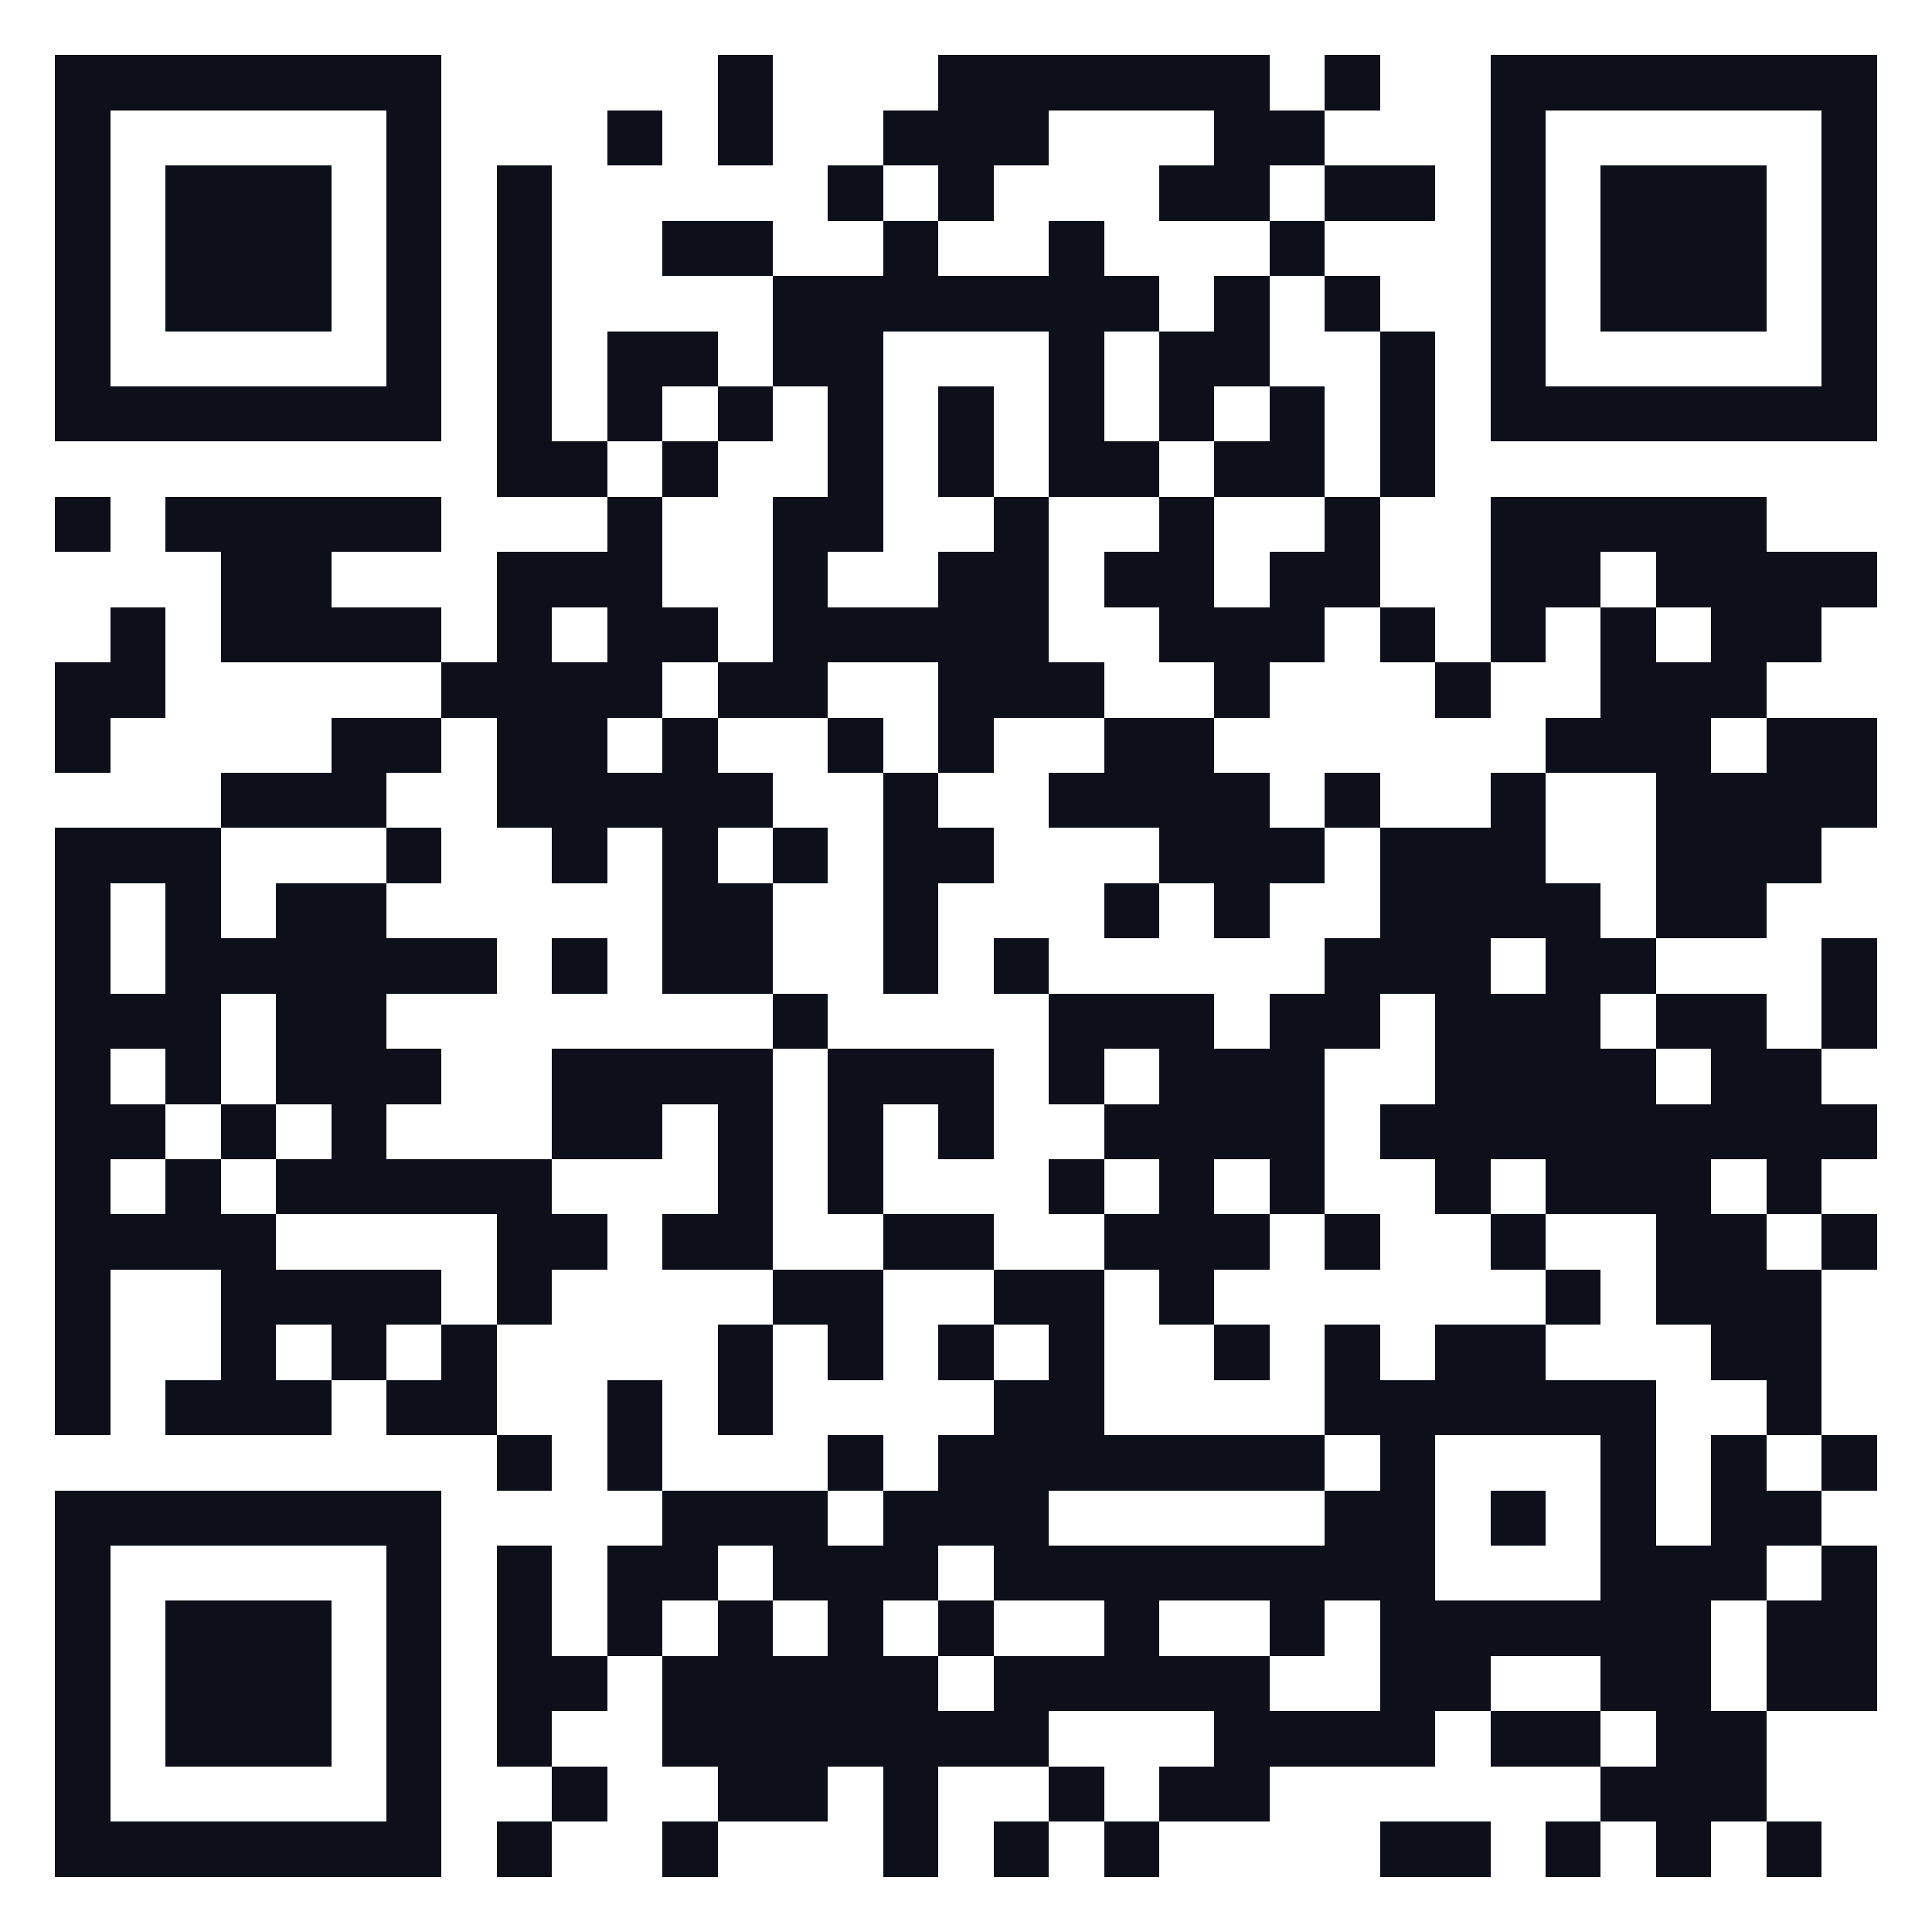
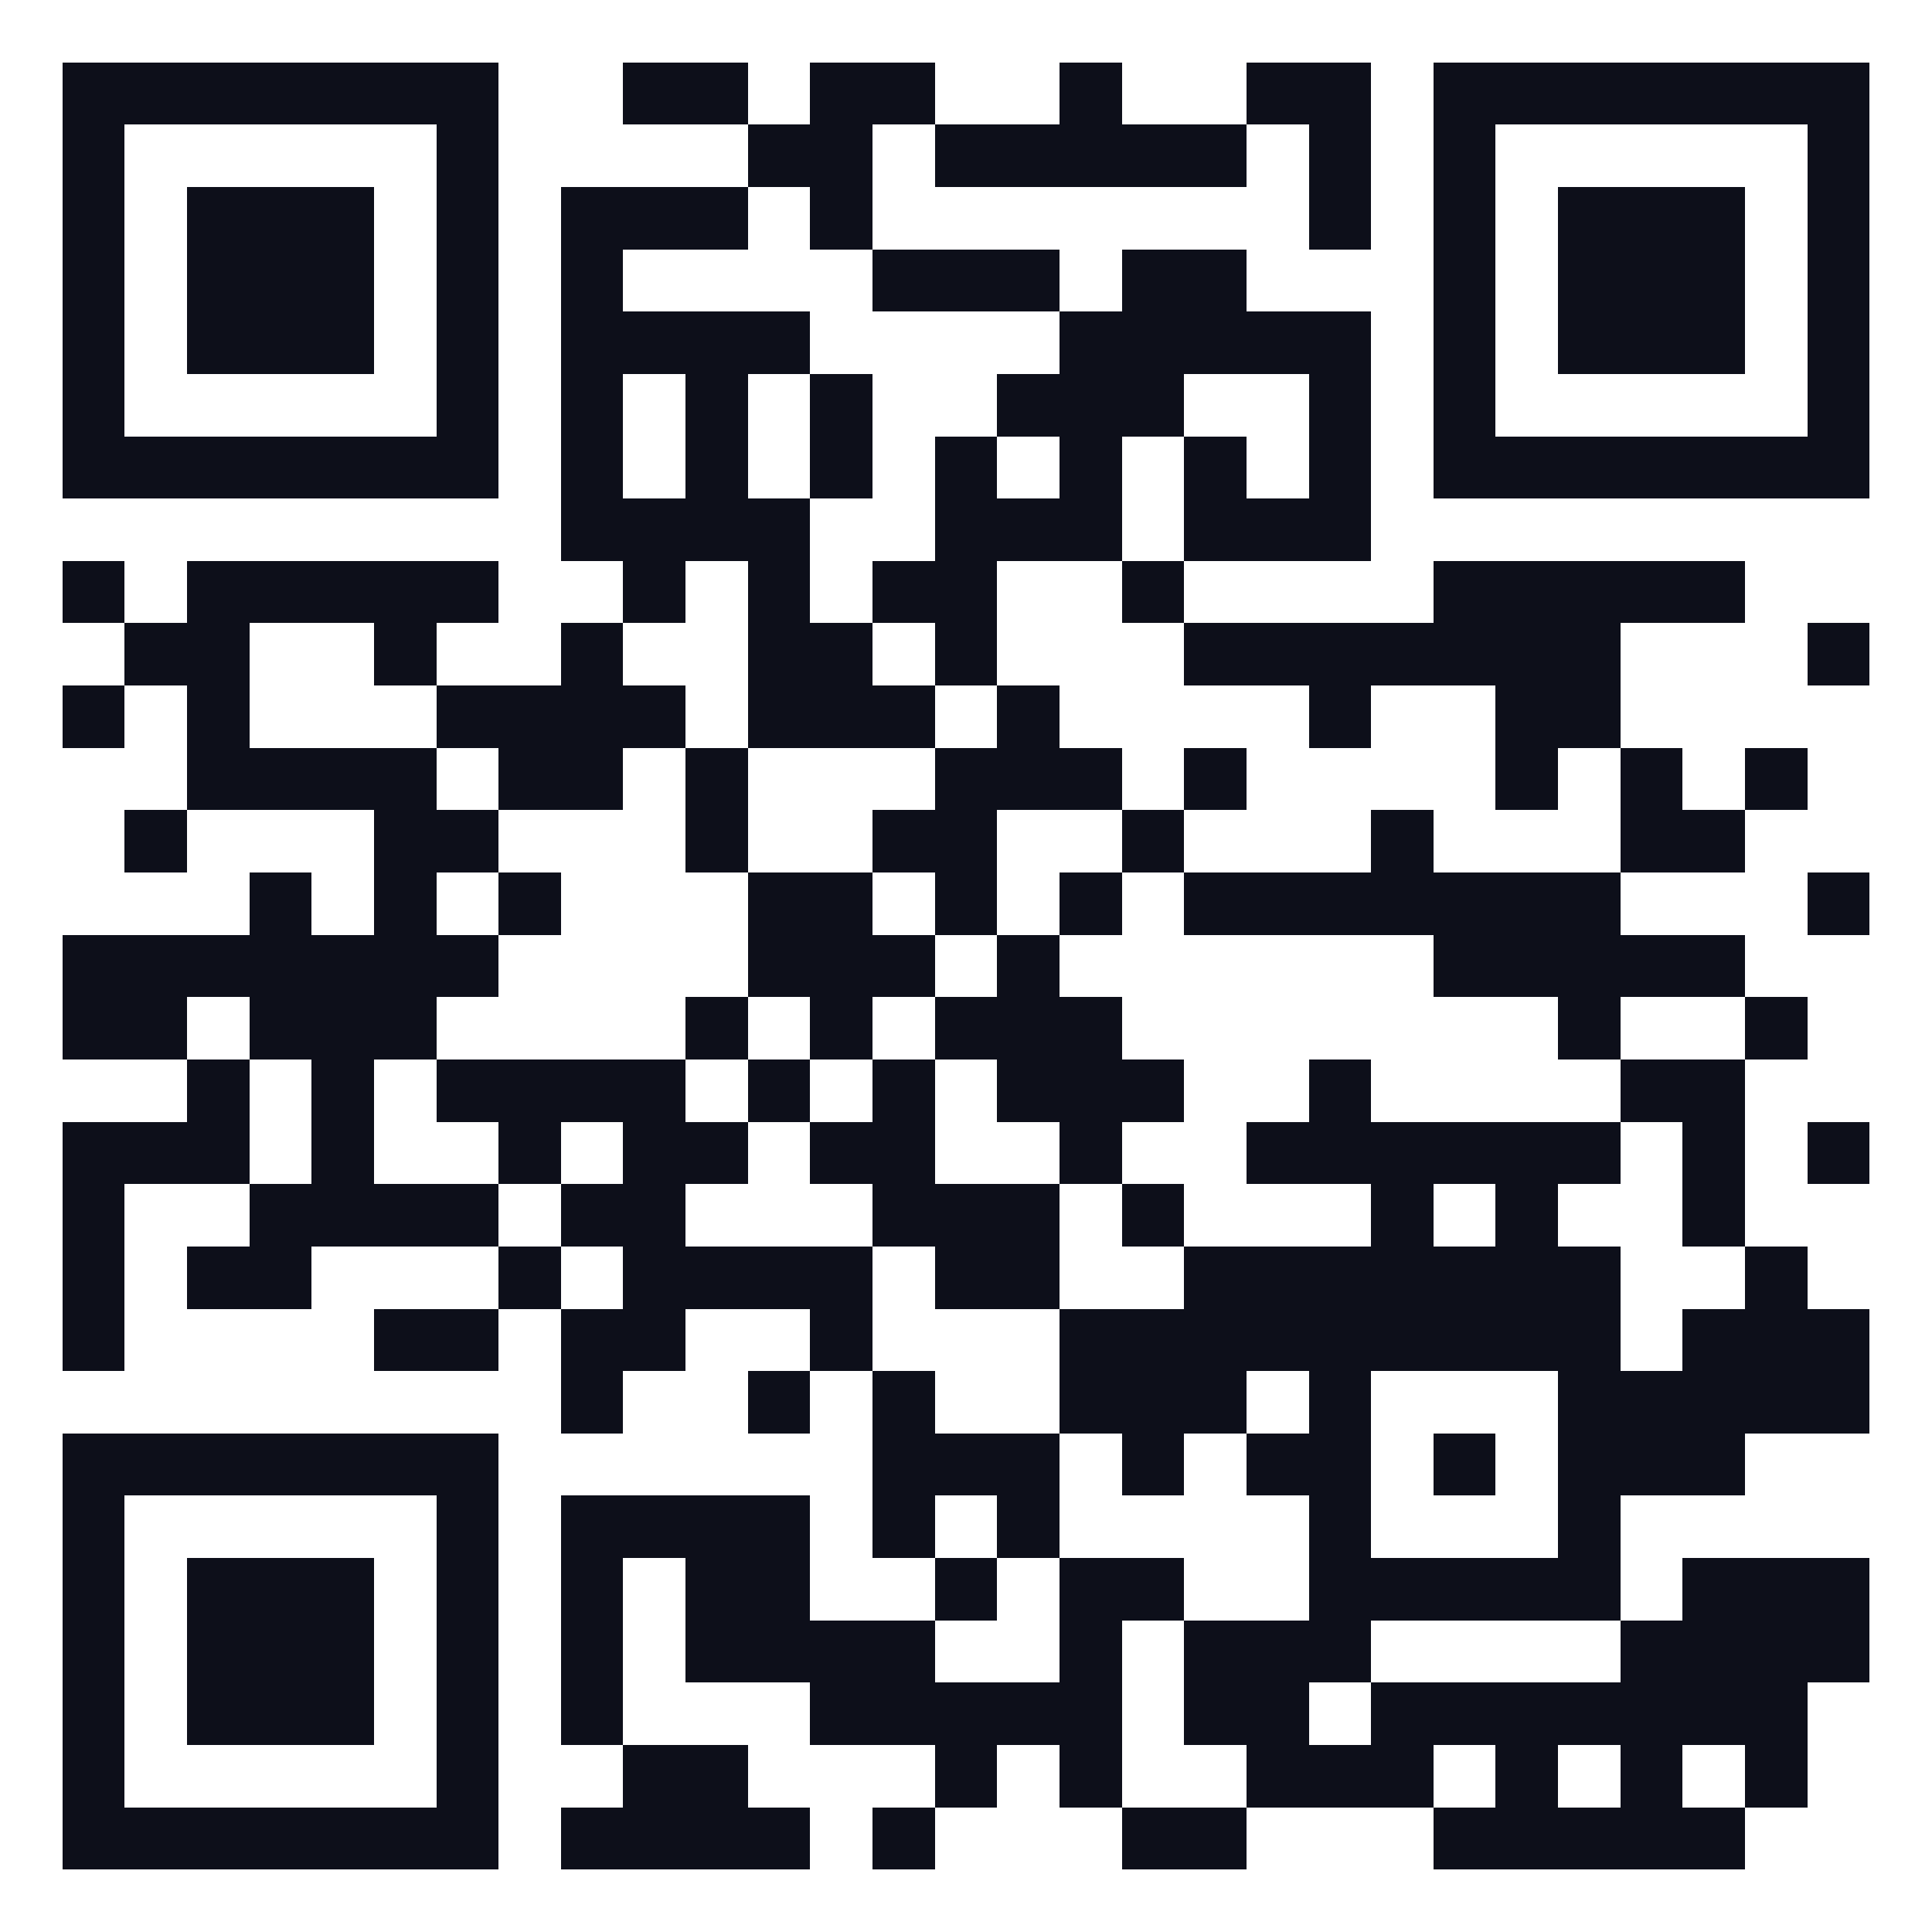
- <svg xmlns="http://www.w3.org/2000/svg" width="148" height="148" viewBox="0 0 35 35" shape-rendering="crispEdges">
-   <path fill="#ffffff" d="M0 0h35v35H0z" />
-   <path stroke="#0d0f1a" d="M1 1.5h7m5 0h1m3 0h6m1 0h1m2 0h7M1 2.5h1m5 0h1m3 0h1m1 0h1m2 0h3m3 0h2m3 0h1m5 0h1M1 3.5h1m1 0h3m1 0h1m1 0h1m5 0h1m1 0h1m3 0h2m1 0h2m1 0h1m1 0h3m1 0h1M1 4.5h1m1 0h3m1 0h1m1 0h1m2 0h2m2 0h1m2 0h1m3 0h1m3 0h1m1 0h3m1 0h1M1 5.5h1m1 0h3m1 0h1m1 0h1m4 0h7m1 0h1m1 0h1m2 0h1m1 0h3m1 0h1M1 6.5h1m5 0h1m1 0h1m1 0h2m1 0h2m3 0h1m1 0h2m2 0h1m1 0h1m5 0h1M1 7.5h7m1 0h1m1 0h1m1 0h1m1 0h1m1 0h1m1 0h1m1 0h1m1 0h1m1 0h1m1 0h7M9 8.5h2m1 0h1m2 0h1m1 0h1m1 0h2m1 0h2m1 0h1M1 9.5h1m1 0h5m3 0h1m2 0h2m2 0h1m2 0h1m2 0h1m2 0h5M4 10.5h2m3 0h3m2 0h1m2 0h2m1 0h2m1 0h2m2 0h2m1 0h4M2 11.5h1m1 0h4m1 0h1m1 0h2m1 0h5m2 0h3m1 0h1m1 0h1m1 0h1m1 0h2M1 12.5h2m5 0h4m1 0h2m2 0h3m2 0h1m3 0h1m2 0h3M1 13.5h1m4 0h2m1 0h2m1 0h1m2 0h1m1 0h1m2 0h2m6 0h3m1 0h2M4 14.5h3m2 0h5m2 0h1m2 0h4m1 0h1m2 0h1m2 0h4M1 15.5h3m3 0h1m2 0h1m1 0h1m1 0h1m1 0h2m3 0h3m1 0h3m2 0h3M1 16.5h1m1 0h1m1 0h2m5 0h2m2 0h1m3 0h1m1 0h1m2 0h4m1 0h2M1 17.5h1m1 0h6m1 0h1m1 0h2m2 0h1m1 0h1m5 0h3m1 0h2m3 0h1M1 18.5h3m1 0h2m7 0h1m4 0h3m1 0h2m1 0h3m1 0h2m1 0h1M1 19.5h1m1 0h1m1 0h3m2 0h4m1 0h3m1 0h1m1 0h3m2 0h4m1 0h2M1 20.5h2m1 0h1m1 0h1m3 0h2m1 0h1m1 0h1m1 0h1m2 0h4m1 0h9M1 21.5h1m1 0h1m1 0h5m3 0h1m1 0h1m3 0h1m1 0h1m1 0h1m2 0h1m1 0h3m1 0h1M1 22.5h4m4 0h2m1 0h2m2 0h2m2 0h3m1 0h1m2 0h1m2 0h2m1 0h1M1 23.5h1m2 0h4m1 0h1m4 0h2m2 0h2m1 0h1m6 0h1m1 0h3M1 24.5h1m2 0h1m1 0h1m1 0h1m4 0h1m1 0h1m1 0h1m1 0h1m2 0h1m1 0h1m1 0h2m3 0h2M1 25.5h1m1 0h3m1 0h2m2 0h1m1 0h1m4 0h2m4 0h6m2 0h1M9 26.5h1m1 0h1m3 0h1m1 0h7m1 0h1m3 0h1m1 0h1m1 0h1M1 27.5h7m4 0h3m1 0h3m5 0h2m1 0h1m1 0h1m1 0h2M1 28.5h1m5 0h1m1 0h1m1 0h2m1 0h3m1 0h8m3 0h3m1 0h1M1 29.5h1m1 0h3m1 0h1m1 0h1m1 0h1m1 0h1m1 0h1m1 0h1m2 0h1m2 0h1m1 0h6m1 0h2M1 30.5h1m1 0h3m1 0h1m1 0h2m1 0h5m1 0h5m2 0h2m2 0h2m1 0h2M1 31.5h1m1 0h3m1 0h1m1 0h1m2 0h7m3 0h4m1 0h2m1 0h2M1 32.5h1m5 0h1m2 0h1m2 0h2m1 0h1m2 0h1m1 0h2m6 0h3M1 33.5h7m1 0h1m2 0h1m3 0h1m1 0h1m1 0h1m4 0h2m1 0h1m1 0h1m1 0h1" />
+ <svg xmlns="http://www.w3.org/2000/svg" width="148" height="148" viewBox="0 0 31 31" shape-rendering="crispEdges">
+   <path fill="#ffffff" d="M0 0h31v31H0z" />
+   <path stroke="#0d0f1a" d="M1 1.5h7m2 0h2m1 0h2m2 0h1m2 0h2m1 0h7M1 2.5h1m5 0h1m4 0h2m1 0h5m1 0h1m1 0h1m5 0h1M1 3.5h1m1 0h3m1 0h1m1 0h3m1 0h1m7 0h1m1 0h1m1 0h3m1 0h1M1 4.5h1m1 0h3m1 0h1m1 0h1m4 0h3m1 0h2m3 0h1m1 0h3m1 0h1M1 5.5h1m1 0h3m1 0h1m1 0h4m4 0h5m1 0h1m1 0h3m1 0h1M1 6.5h1m5 0h1m1 0h1m1 0h1m1 0h1m2 0h3m2 0h1m1 0h1m5 0h1M1 7.5h7m1 0h1m1 0h1m1 0h1m1 0h1m1 0h1m1 0h1m1 0h1m1 0h7M9 8.5h4m2 0h3m1 0h3M1 9.5h1m1 0h5m2 0h1m1 0h1m1 0h2m2 0h1m4 0h5M2 10.5h2m2 0h1m2 0h1m2 0h2m1 0h1m3 0h7m3 0h1M1 11.5h1m1 0h1m3 0h4m1 0h3m1 0h1m4 0h1m2 0h2M3 12.5h4m1 0h2m1 0h1m3 0h3m1 0h1m4 0h1m1 0h1m1 0h1M2 13.5h1m3 0h2m3 0h1m2 0h2m2 0h1m3 0h1m3 0h2M4 14.5h1m1 0h1m1 0h1m3 0h2m1 0h1m1 0h1m1 0h7m3 0h1M1 15.5h7m4 0h3m1 0h1m6 0h5M1 16.5h2m1 0h3m4 0h1m1 0h1m1 0h3m7 0h1m2 0h1M3 17.5h1m1 0h1m1 0h4m1 0h1m1 0h1m1 0h3m2 0h1m4 0h2M1 18.5h3m1 0h1m2 0h1m1 0h2m1 0h2m2 0h1m2 0h6m1 0h1m1 0h1M1 19.5h1m2 0h4m1 0h2m3 0h3m1 0h1m3 0h1m1 0h1m2 0h1M1 20.5h1m1 0h2m3 0h1m1 0h4m1 0h2m2 0h7m2 0h1M1 21.5h1m4 0h2m1 0h2m2 0h1m3 0h9m1 0h3M9 22.5h1m2 0h1m1 0h1m2 0h3m1 0h1m3 0h5M1 23.5h7m6 0h3m1 0h1m1 0h2m1 0h1m1 0h3M1 24.5h1m5 0h1m1 0h4m1 0h1m1 0h1m4 0h1m3 0h1M1 25.5h1m1 0h3m1 0h1m1 0h1m1 0h2m2 0h1m1 0h2m2 0h5m1 0h3M1 26.5h1m1 0h3m1 0h1m1 0h1m1 0h4m2 0h1m1 0h3m4 0h4M1 27.5h1m1 0h3m1 0h1m1 0h1m3 0h5m1 0h2m1 0h7M1 28.5h1m5 0h1m2 0h2m3 0h1m1 0h1m2 0h3m1 0h1m1 0h1m1 0h1M1 29.5h7m1 0h4m1 0h1m3 0h2m3 0h5" />
</svg>
